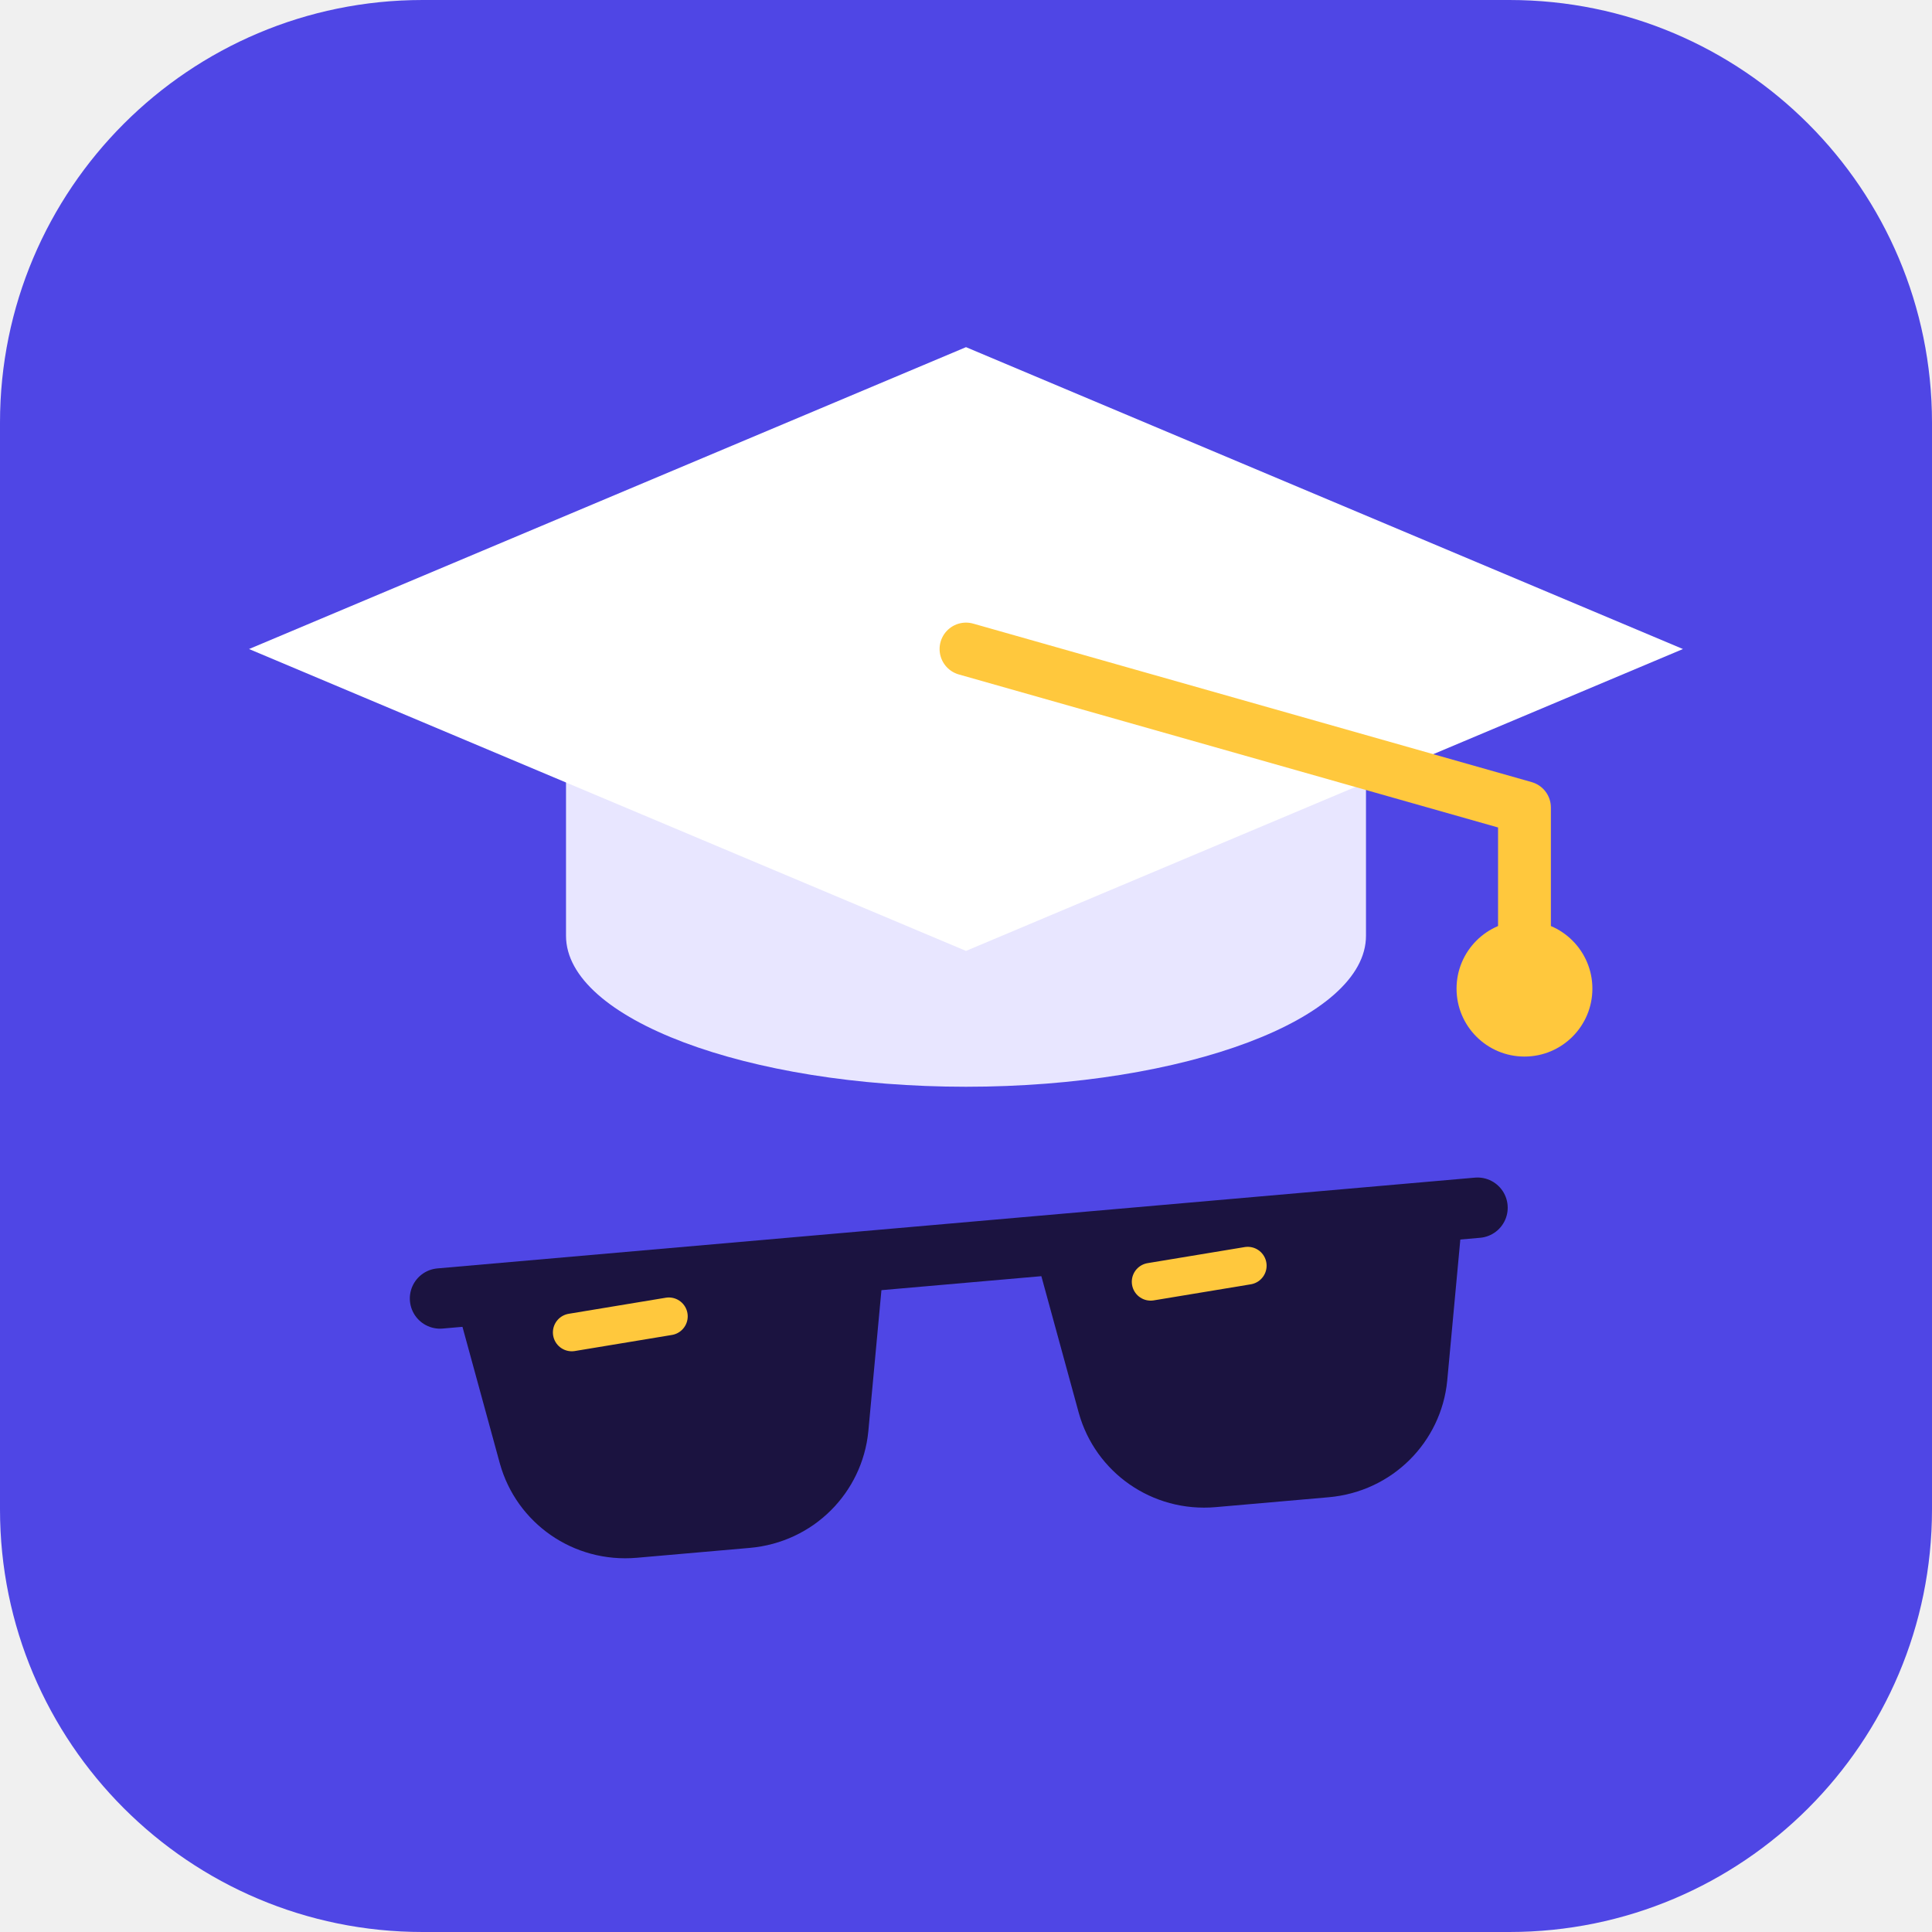
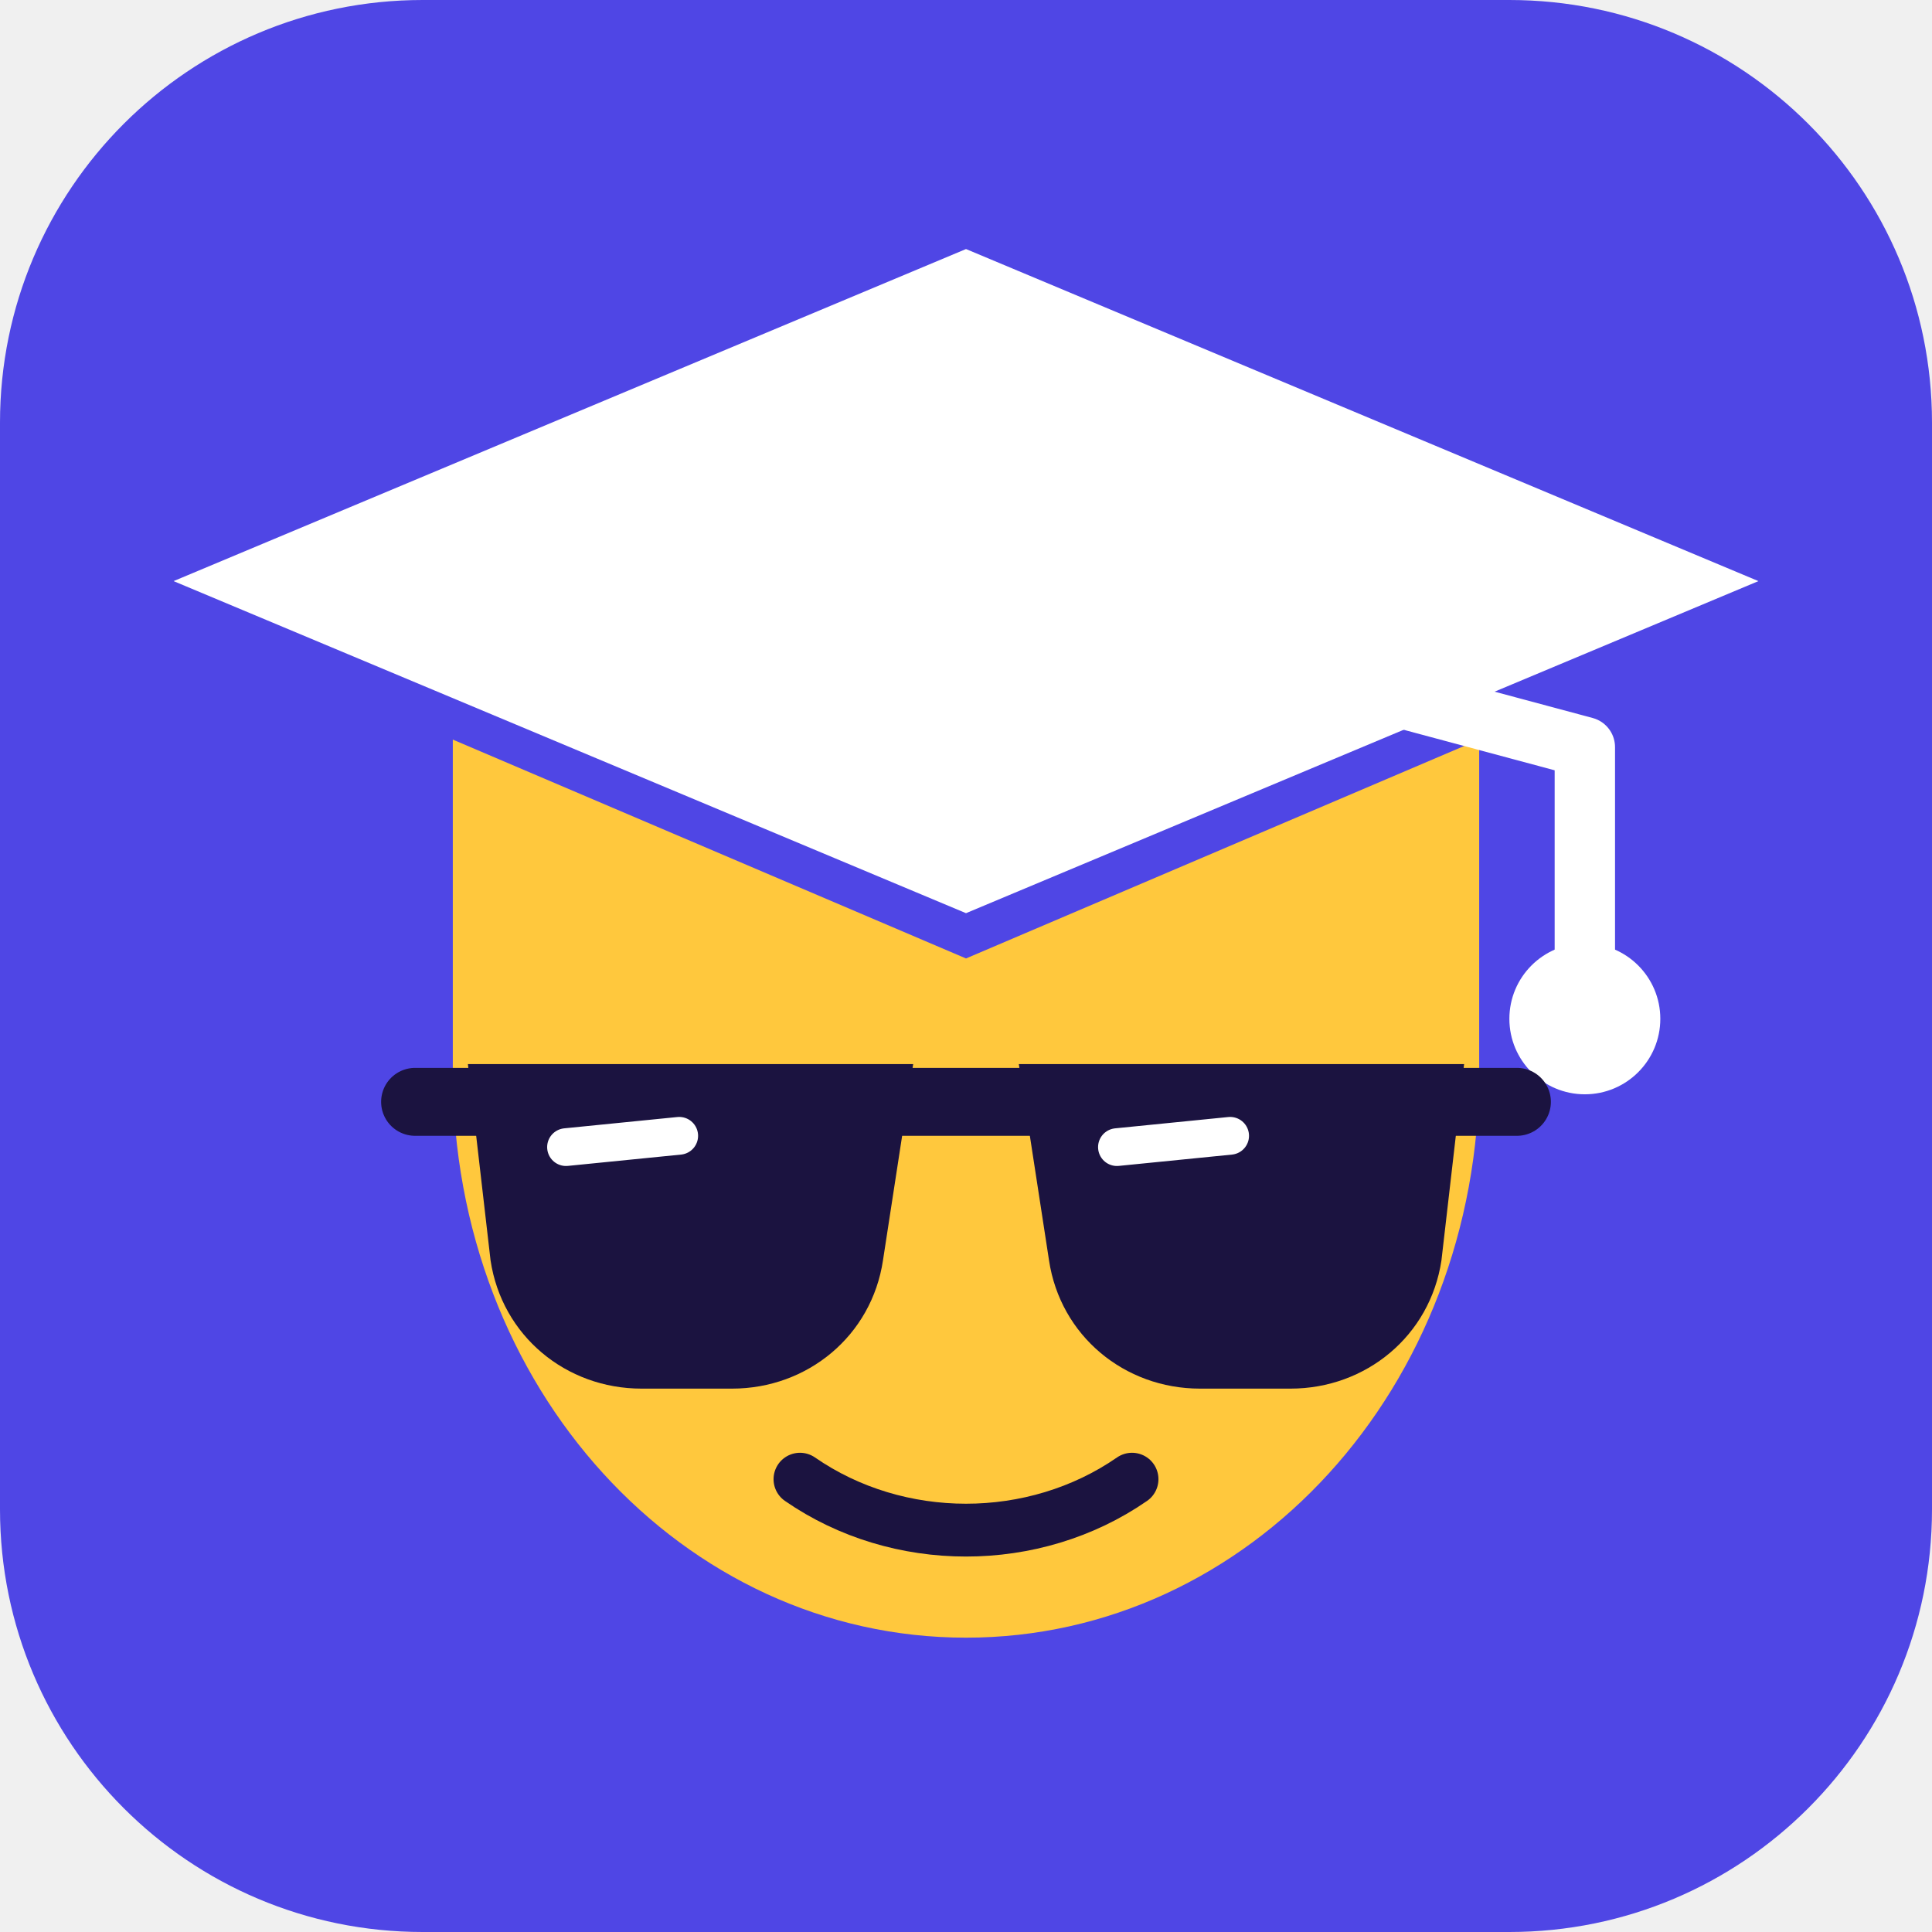
<svg xmlns="http://www.w3.org/2000/svg" viewBox="0 0 512 512">
  <rect width="512" height="512" rx="112" fill="#4f46e5" />
-   <path d="M150 196v52c0 22 48 40 106 40s106-18 106-40v-52l-106 46z" fill="#e8e6ff" />
-   <path d="M256 92 446 172 256 252 66 172z" fill="#fff" />
-   <path d="M256 172 404 214v40" fill="none" stroke="#ffc83d" stroke-width="14" stroke-linecap="round" stroke-linejoin="round" />
-   <circle cx="404" cy="262" r="18" fill="#ffc83d" />
-   <g transform="translate(0 14) rotate(-5 256 340)">
-     <path d="M118 318h276" stroke="#1b1340" stroke-width="16" stroke-linecap="round" />
-     <path d="M128 312h102c4 0 7 3 6 7l-8 44c-3 16-17 28-34 28h-30c-17 0-31-12-34-28l-8-44c-1-4 2-7 6-7z" fill="#1b1340" />
-     <path d="M282 312h102c4 0 7 3 6 7l-8 44c-3 16-17 28-34 28h-30c-17 0-31-12-34-28l-8-44c-1-4 2-7 6-7z" fill="#1b1340" />
-     <path d="M152 330l26-2" stroke="#ffc83d" stroke-width="10" stroke-linecap="round" />
-     <path d="M306 330l26-2" stroke="#ffc83d" stroke-width="10" stroke-linecap="round" />
-   </g>
+   <path d="M120 196v88c0 84 61 150 136 150s136-66 136-150v-88L256 254z" fill="#ffc83d" />
+   <path d="M256 66 466 154 256 242 46 154z" fill="#fff" />
+   <path d="M256 154 420 198v58" fill="none" stroke="#fff" stroke-width="16" stroke-linecap="round" stroke-linejoin="round" />
+   <circle cx="420" cy="270" r="20" fill="#fff" />
+   <path d="M110 292h292" stroke="#1b1340" stroke-width="18" stroke-linecap="round" />
+   <path d="M124 282h118l-8 52c-3 20-20 34-40 34h-24c-20 0-37-14-40-34z" fill="#1b1340" />
+   <path d="M270 282h118l-6 52c-3 20-20 34-40 34h-24c-20 0-37-14-40-34z" fill="#1b1340" />
+   <path d="M150 304l30-3" stroke="#fff" stroke-width="10" stroke-linecap="round" />
+   <path d="M296 304l30-3" stroke="#fff" stroke-width="10" stroke-linecap="round" />
+   <path d="M212 392c26 18 62 18 88 0" fill="none" stroke="#1b1340" stroke-width="14" stroke-linecap="round" />
</svg>
